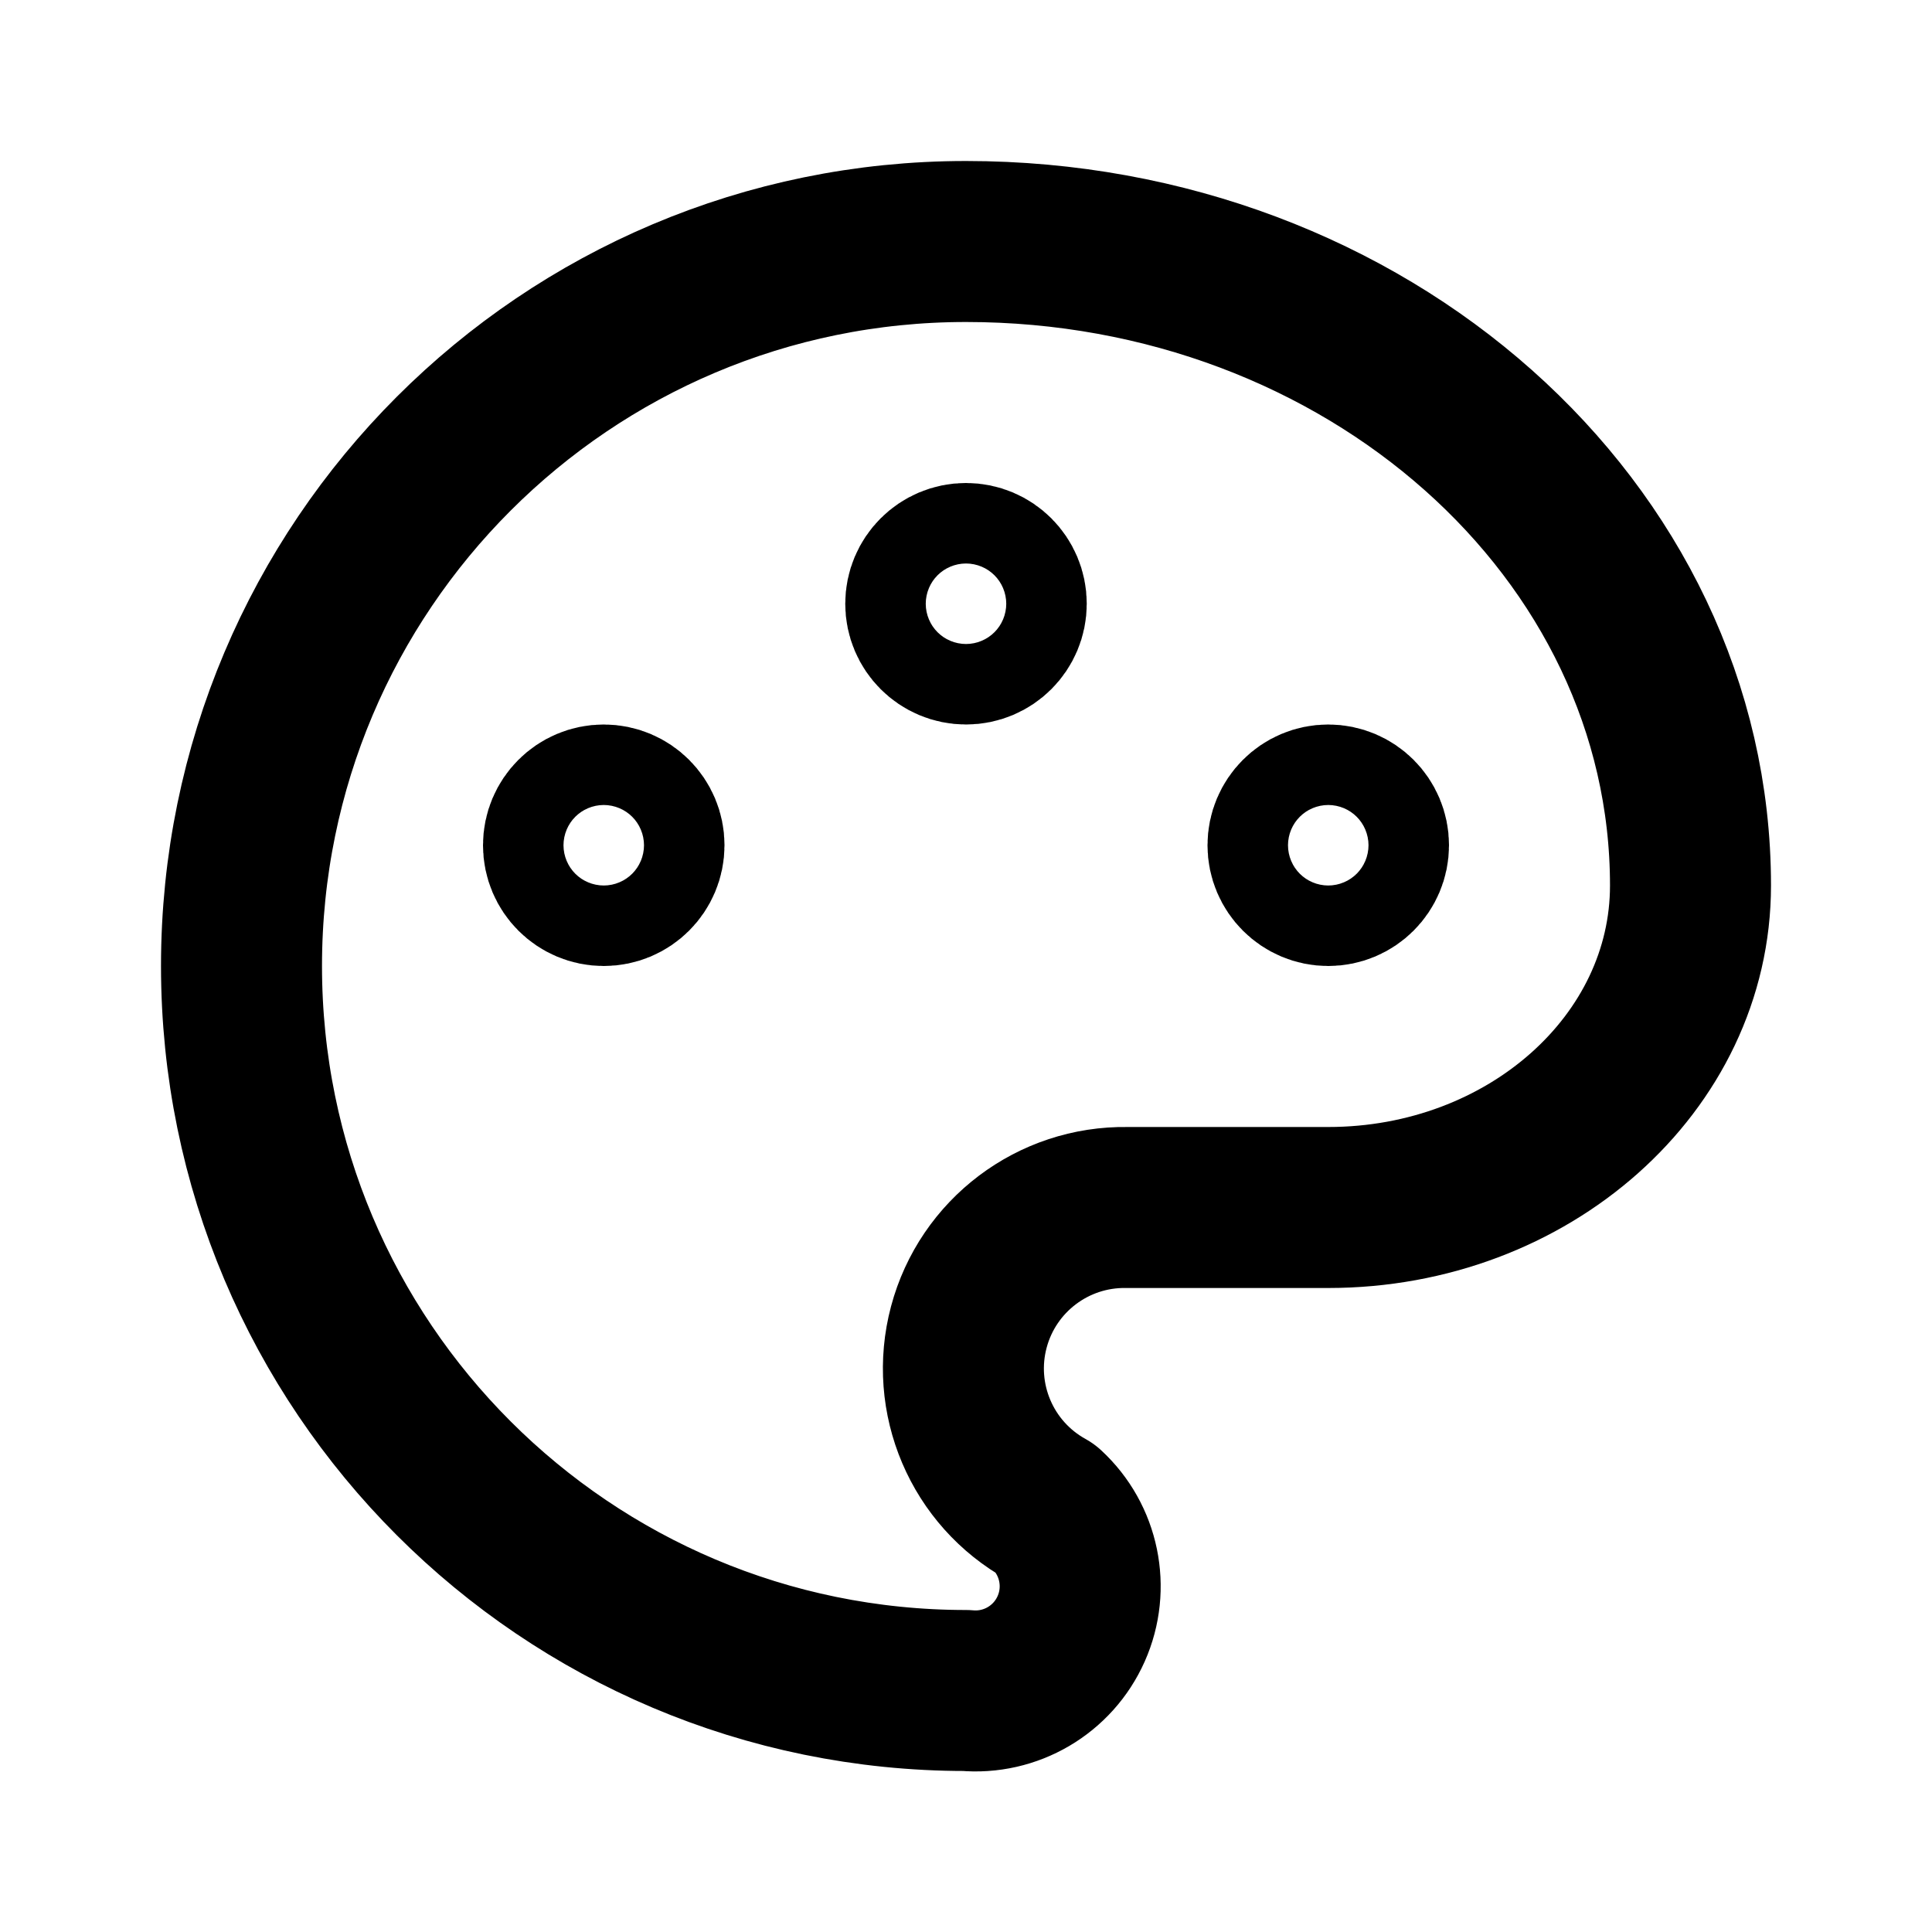
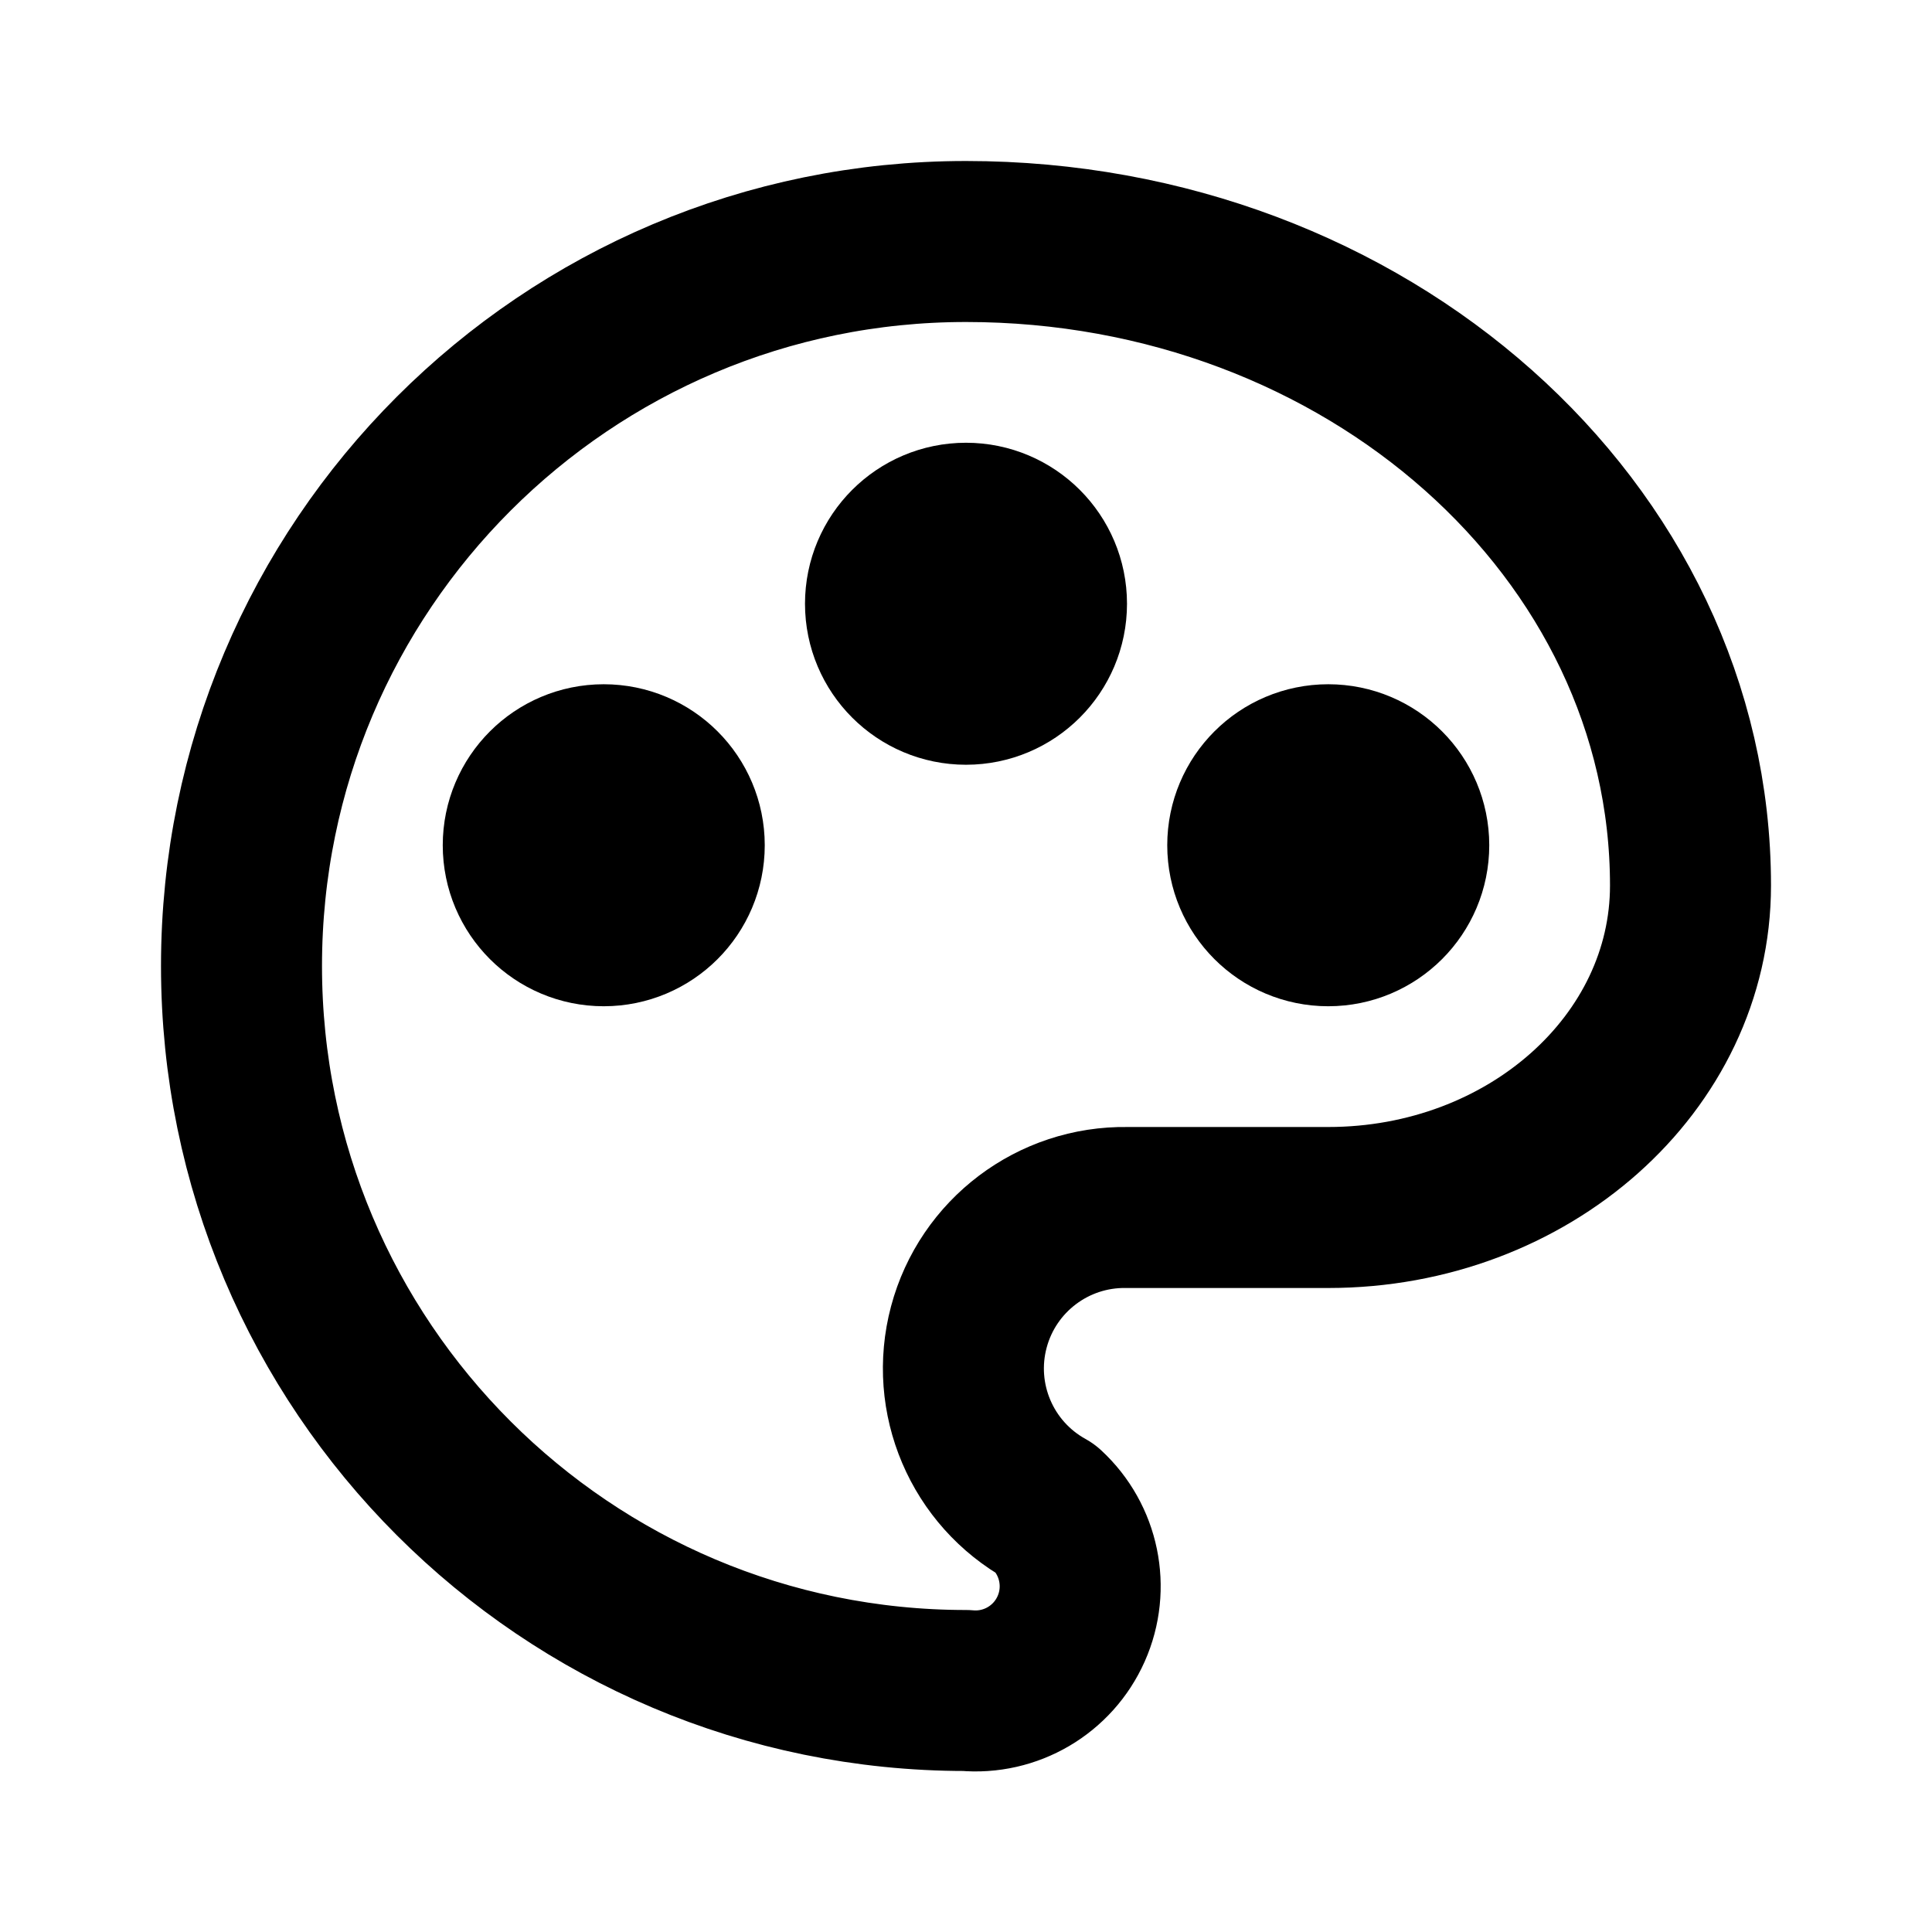
<svg xmlns="http://www.w3.org/2000/svg" class="icon icon-tabler icon-tabler-palette" width="24" height="24" viewBox="0 0 24 24" stroke-width="2" stroke="currentColor" fill="none" stroke-linecap="round" stroke-linejoin="round">
  <path stroke="none" d="M0 0h24v24H0z" />
  <path d="M12 21a9 9 0 1 1 0 -18a9 8 0 0 1 9 8a4.5 4 0 0 1 -4.5 4h-2.5a2 2 0 0 0 -1 3.75a1.3 1.3 0 0 1 -1 2.25" />
-   <circle cx="7.5" cy="10.5" r=".5" />
-   <circle cx="12" cy="7.5" r=".5" />
-   <circle cx="16.5" cy="10.5" r=".5" />
+   <circle cx="7.5" cy="10.5" r="1" />
+   <circle cx="12" cy="7.5" r="1" />
+   <circle cx="16.5" cy="10.5" r="1" />
</svg>
